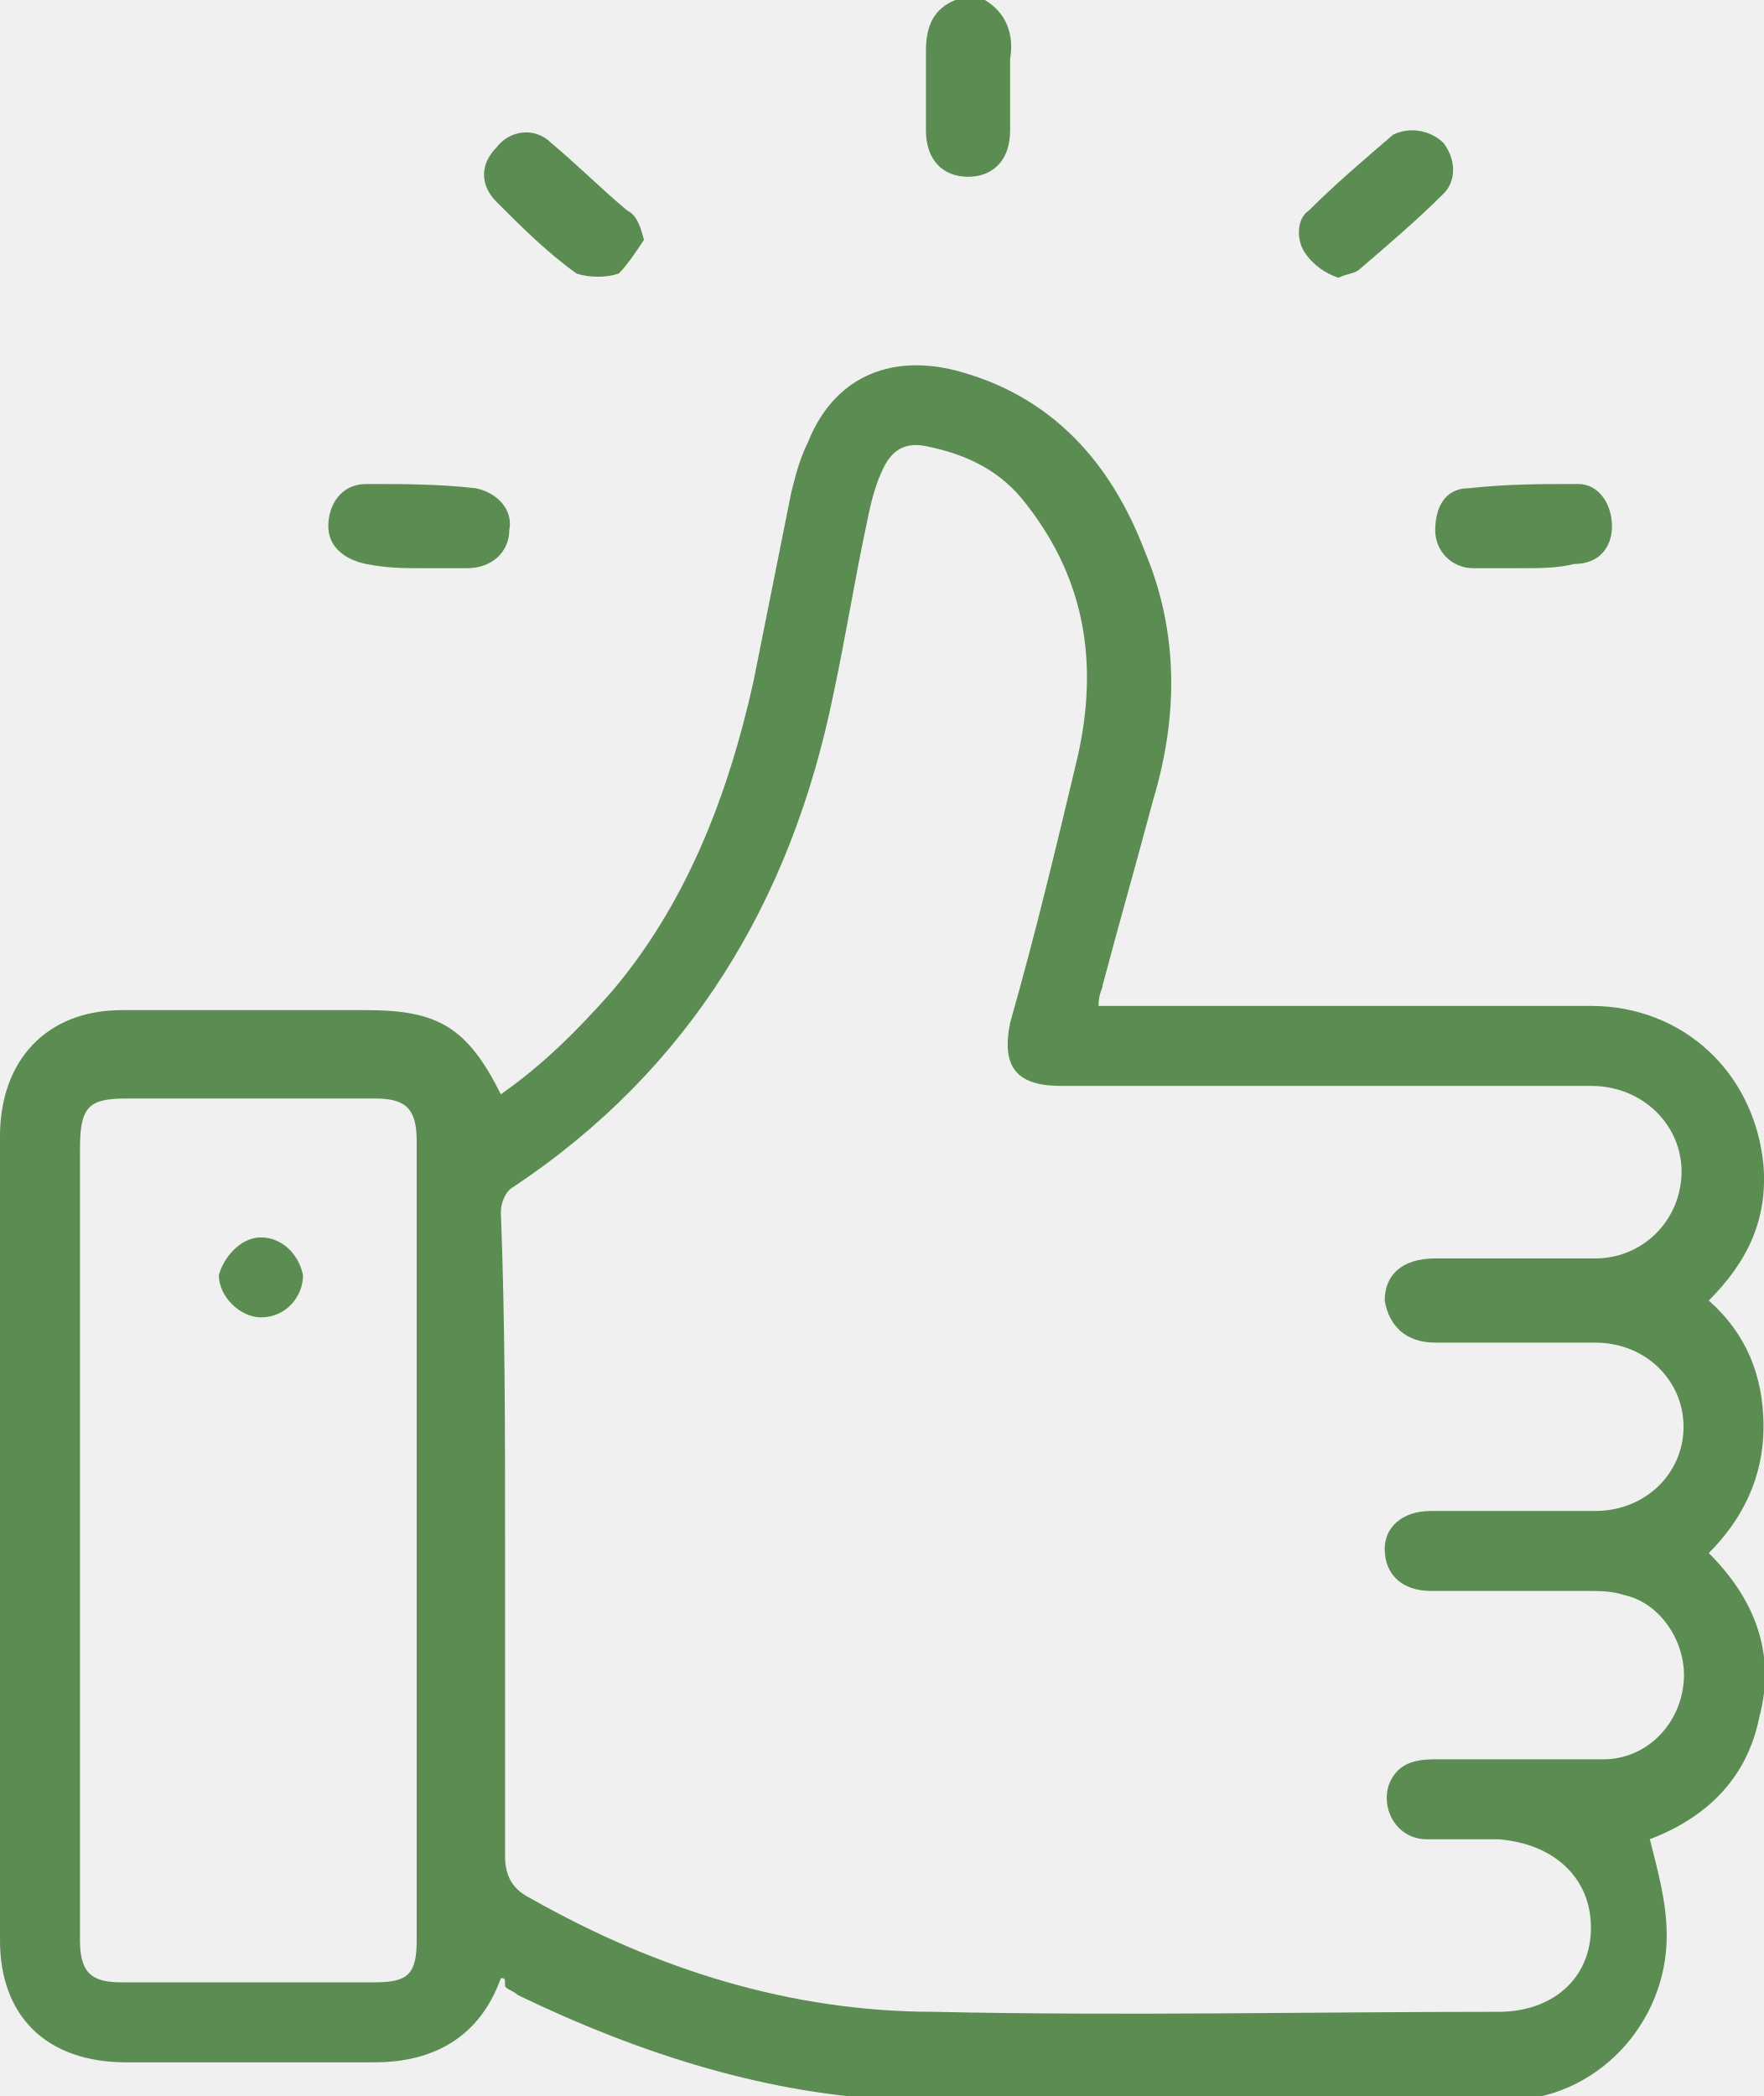
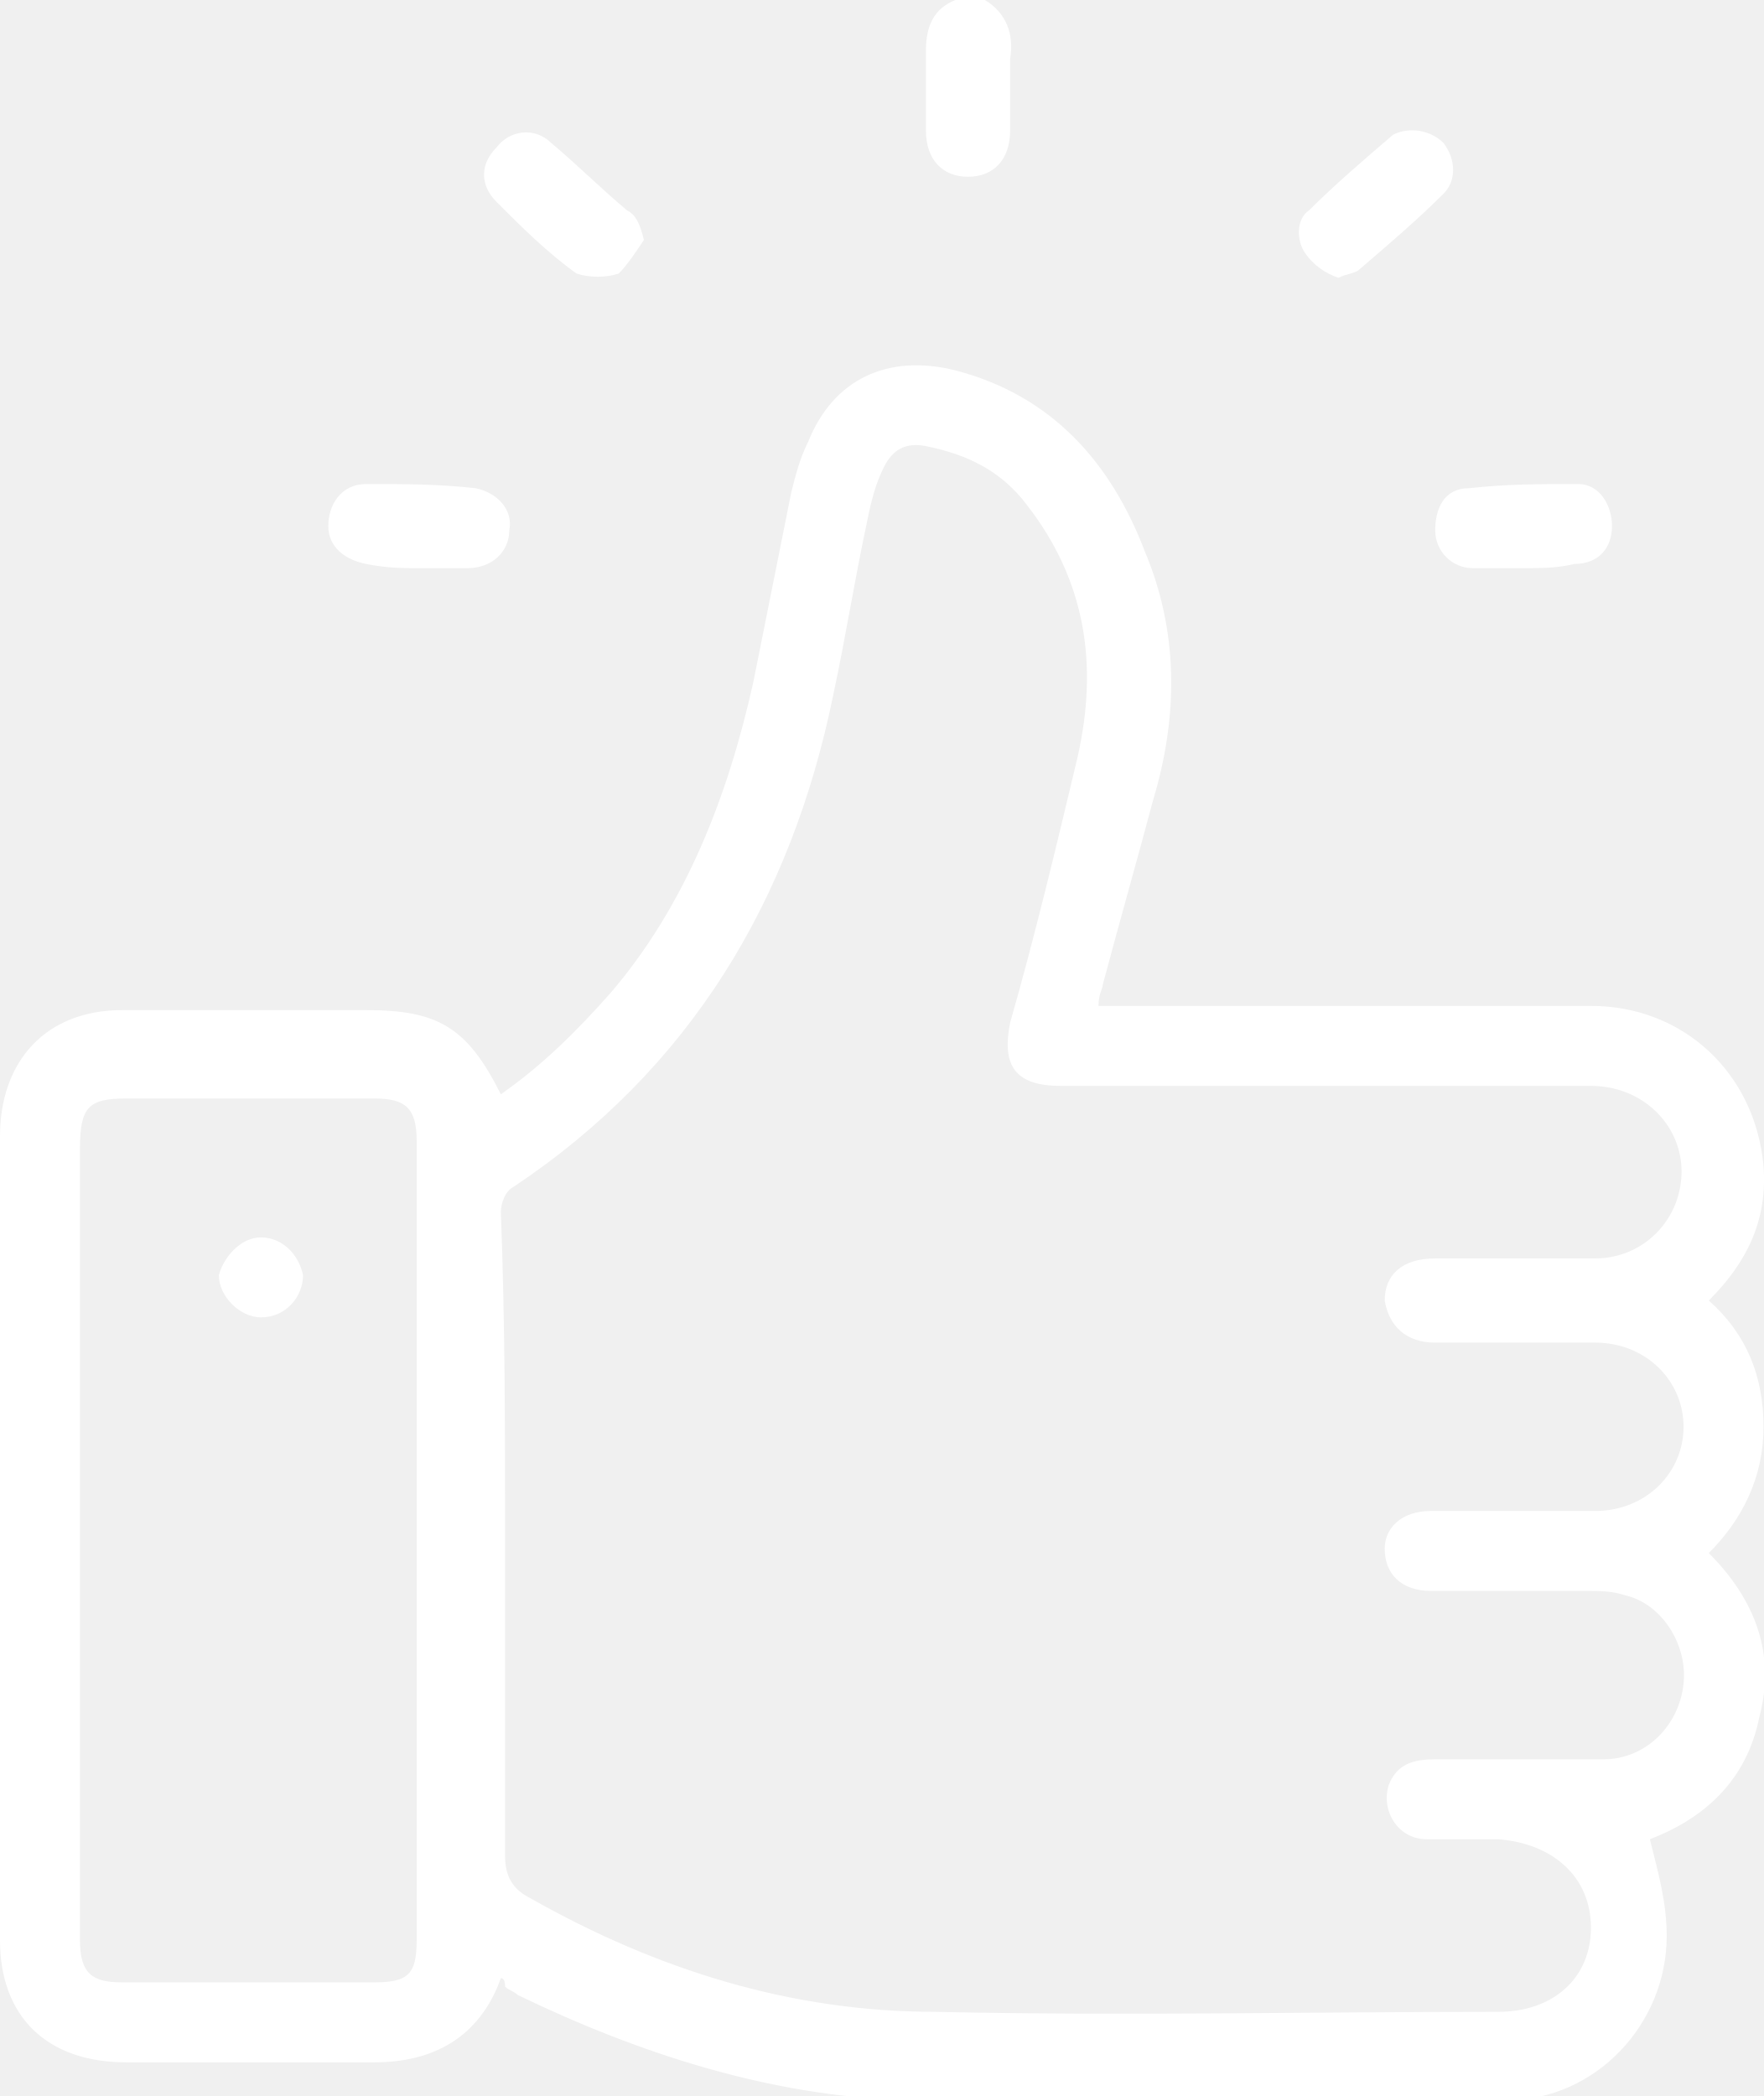
- <svg xmlns="http://www.w3.org/2000/svg" version="1.1" id="Layer_1" x="0px" y="0px" viewBox="0 0 41.9 49.8" style="enable-background:new 0 0 41.9 49.8;" xml:space="preserve">
-   <style type="text/css">
- 	.st0{fill:#5B8C51;}
- </style>
-   <g>
-     <path class="st0" d="M23.4,0c0.5,0.3,0.7,0.8,0.6,1.4c0,0.6,0,1.2,0,1.7c0,0.7-0.4,1.1-1,1.1c-0.6,0-1-0.4-1-1.1c0-0.6,0-1.3,0-1.9   c0-0.6,0.2-1,0.7-1.2C23,0,23.2,0,23.4,0z" />
-     <path class="st0" d="M11.9,47c-0.5,1.4-1.6,2-3,2c-2,0-4,0-5.9,0C1.1,49,0,47.9,0,46.1c0-6.4,0-12.8,0-19.1C0,25.2,1.1,24,2.9,24   c1.9,0,3.9,0,5.8,0c1.7,0,2.4,0.4,3.2,2c1-0.7,1.8-1.5,2.6-2.4c1.8-2.1,2.8-4.7,3.4-7.4c0.3-1.5,0.6-3,0.9-4.5   c0.1-0.4,0.2-0.8,0.4-1.2c0.6-1.5,1.9-2.1,3.5-1.7c2.3,0.6,3.7,2.2,4.5,4.3C28,15,28,17,27.4,19c-0.4,1.5-0.8,2.9-1.2,4.4   c0,0.1-0.1,0.2-0.1,0.5c0.2,0,0.4,0,0.6,0c3.7,0,7.4,0,11.1,0c2.2,0,3.9,1.6,4.1,3.8c0.1,1.3-0.4,2.3-1.3,3.2   c0.9,0.8,1.3,1.8,1.3,3c0,1.2-0.5,2.2-1.3,3c1.1,1.1,1.6,2.4,1.2,3.9c-0.3,1.5-1.3,2.4-2.6,2.9c0.2,0.8,0.4,1.5,0.4,2.3   c0,2.1-1.7,3.9-3.8,3.9c-4.8,0-9.6,0.1-14.3,0c-3.2-0.1-6.3-1.1-9.2-2.5c-0.1-0.1-0.2-0.1-0.3-0.2C12,47,12,47,11.9,47z M12,36.5   c0,2.5,0,5.1,0,7.6c0,0.5,0.2,0.8,0.6,1c3,1.7,6.2,2.7,9.6,2.7c4.5,0.1,8.9,0,13.4,0c1.3,0,2.2-0.8,2.2-2c0-1.2-0.9-2-2.2-2.1   c-0.6,0-1.1,0-1.7,0c-0.7,0-1.1-0.7-0.9-1.3c0.2-0.5,0.6-0.6,1.1-0.6c1.3,0,2.7,0,4,0c1,0,1.8-0.8,1.9-1.8c0.1-0.9-0.5-1.9-1.4-2.1   c-0.3-0.1-0.6-0.1-0.9-0.1c-1.2,0-2.5,0-3.7,0c-0.7,0-1.1-0.4-1.1-1c0-0.5,0.4-0.9,1.1-0.9c1.3,0,2.6,0,3.9,0c1.2,0,2.1-0.9,2.1-2   c0-1.1-0.9-2-2.1-2c-1.3,0-2.5,0-3.8,0c-0.7,0-1.1-0.4-1.2-1c0-0.6,0.4-1,1.2-1c1.3,0,2.6,0,3.8,0c1,0,1.8-0.7,2-1.6   c0.3-1.3-0.7-2.5-2.1-2.5c-4.2,0-8.4,0-12.6,0c-1.1,0-1.4-0.5-1.2-1.5c0.6-2.1,1.1-4.2,1.6-6.3c0.5-2.2,0.2-4.2-1.2-6   c-0.6-0.8-1.4-1.2-2.4-1.4c-0.5-0.1-0.8,0.1-1,0.5c-0.2,0.4-0.3,0.8-0.4,1.3c-0.3,1.4-0.5,2.7-0.8,4.1c-1,4.9-3.4,8.9-7.6,11.7   c-0.2,0.1-0.3,0.4-0.3,0.6C12,31.4,12,33.9,12,36.5z M1.9,36.5c0,3.2,0,6.4,0,9.6c0,0.8,0.3,1,1,1c2,0,4,0,6,0c0.8,0,1-0.2,1-1   c0-6.3,0-12.7,0-19c0-0.8-0.3-1-1-1c-2,0-4,0-5.9,0c-0.9,0-1.1,0.2-1.1,1.2C1.9,30.2,1.9,33.3,1.9,36.5z" />
-     <path class="st0" d="M15.3,5.7c-0.2,0.3-0.4,0.6-0.6,0.8c-0.3,0.1-0.7,0.1-1,0c-0.7-0.5-1.3-1.1-1.9-1.7c-0.4-0.4-0.4-0.9,0-1.3   c0.3-0.4,0.9-0.5,1.3-0.1c0.6,0.5,1.2,1.1,1.8,1.6C15.1,5.1,15.2,5.3,15.3,5.7z" />
-     <path class="st0" d="M31.8,6.6C31.5,6.5,31.2,6.3,31,6c-0.2-0.3-0.2-0.8,0.1-1c0.6-0.6,1.3-1.2,2-1.8C33.5,3,34,3.1,34.3,3.4   c0.3,0.4,0.3,0.9,0,1.2c-0.6,0.6-1.3,1.2-2,1.8C32.2,6.5,32,6.5,31.8,6.6z" />
-     <path class="st0" d="M10,13.5c-0.4,0-0.8,0-1.3-0.1c-0.5-0.1-0.9-0.4-0.9-0.9c0-0.5,0.3-1,0.9-1c0.9,0,1.7,0,2.6,0.1   c0.5,0.1,0.9,0.5,0.8,1c0,0.5-0.4,0.9-1,0.9C10.7,13.5,10.3,13.5,10,13.5C10,13.5,10,13.5,10,13.5z" />
-     <path class="st0" d="M36.1,13.5c-0.4,0-0.7,0-1.1,0c-0.5,0-0.9-0.4-0.9-0.9c0-0.5,0.2-1,0.8-1c0.9-0.1,1.7-0.1,2.6-0.1   c0.5,0,0.8,0.5,0.8,1c0,0.5-0.3,0.9-0.9,0.9C37,13.5,36.6,13.5,36.1,13.5C36.1,13.5,36.1,13.5,36.1,13.5z" />
-     <path class="st0" d="M6.2,29.4c0.5,0,0.9,0.4,1,0.9c0,0.5-0.4,1-1,1c-0.5,0-1-0.5-1-1C5.3,29.9,5.7,29.4,6.2,29.4z" />
-   </g>
+ <svg xmlns="http://www.w3.org/2000/svg" id="Layer_1" version="1.1" viewBox="0 0 41.9 49.8">
+   <defs>
+     <style>
+       .st0 {
+         fill: #fff;
+       }
+     </style>
+   </defs>
+   <path class="st0" d="M23.4,0c.5.3.7.8.6,1.4v1.7c0,.7-.4,1.1-1,1.1s-1-.4-1-1.1v-1.9C22,.6,22.2.2,22.7,0c.3,0,.5,0,.7,0Z" />
+   <path class="st0" d="M11.9,47c-.5,1.4-1.6,2-3,2H3c-1.9,0-3-1.1-3-2.9v-19.1c0-1.8,1.1-3,2.9-3h5.8c1.7,0,2.4.4,3.2,2,1-.7,1.8-1.5,2.6-2.4,1.8-2.1,2.8-4.7,3.4-7.4.3-1.5.6-3,.9-4.5.1-.4.2-.8.4-1.2.6-1.5,1.9-2.1,3.5-1.7,2.3.6,3.7,2.2,4.5,4.3.8,1.9.8,3.9.2,5.9-.4,1.5-.8,2.9-1.2,4.4,0,.1-.1.2-.1.5h11.7c2.2,0,3.9,1.6,4.1,3.8.1,1.3-.4,2.3-1.3,3.2.9.8,1.3,1.8,1.3,3s-.5,2.2-1.3,3c1.1,1.1,1.6,2.4,1.2,3.9-.3,1.5-1.3,2.4-2.6,2.9.2.8.4,1.5.4,2.3,0,2.1-1.7,3.9-3.8,3.9-4.8,0-9.6.1-14.3,0-3.2-.1-6.3-1.1-9.2-2.5-.1-.1-.2-.1-.3-.2q0-.2-.1-.2ZM12,36.5v7.6c0,.5.2.8.6,1,3,1.7,6.2,2.7,9.6,2.7,4.5.1,8.9,0,13.4,0,1.3,0,2.2-.8,2.2-2s-.9-2-2.2-2.1h-1.7c-.7,0-1.1-.7-.9-1.3.2-.5.6-.6,1.1-.6h4c1,0,1.8-.8,1.9-1.8.1-.9-.5-1.9-1.4-2.1-.3-.1-.6-.1-.9-.1h-3.7c-.7,0-1.1-.4-1.1-1,0-.5.4-.9,1.1-.9h3.9c1.2,0,2.1-.9,2.1-2s-.9-2-2.1-2h-3.8c-.7,0-1.1-.4-1.2-1,0-.6.4-1,1.2-1h3.8c1,0,1.8-.7,2-1.6.3-1.3-.7-2.5-2.1-2.5h-12.6c-1.1,0-1.4-.5-1.2-1.5.6-2.1,1.1-4.2,1.6-6.3.5-2.2.2-4.2-1.2-6-.6-.8-1.4-1.2-2.4-1.4-.5-.1-.8.1-1,.5s-.3.8-.4,1.3c-.3,1.4-.5,2.7-.8,4.1-1,4.9-3.4,8.9-7.6,11.7-.2.1-.3.4-.3.6.1,2.6.1,5.1.1,7.7ZM1.9,36.5v9.6c0,.8.3,1,1,1h6c.8,0,1-.2,1-1v-19c0-.8-.3-1-1-1H3c-.9,0-1.1.2-1.1,1.2,0,2.9,0,6,0,9.2Z" />
+   <path class="st0" d="M15.3,5.7c-.2.3-.4.6-.6.8-.3.1-.7.1-1,0-.7-.5-1.3-1.1-1.9-1.7-.4-.4-.4-.9,0-1.3.3-.4.9-.5,1.3-.1.6.5,1.2,1.1,1.8,1.6.2.1.3.3.4.7Z" />
+   <path class="st0" d="M31.8,6.6c-.3-.1-.6-.3-.8-.6s-.2-.8.1-1c.6-.6,1.3-1.2,2-1.8.4-.2.9-.1,1.2.2.3.4.3.9,0,1.2-.6.6-1.3,1.2-2,1.8-.1.1-.3.1-.5.2Z" />
+   <path class="st0" d="M10,13.5c-.4,0-.8,0-1.3-.1s-.9-.4-.9-.9.3-1,.9-1c.9,0,1.7,0,2.6.1.5.1.9.5.8,1,0,.5-.4.9-1,.9h-1.1Z" />
+   <path class="st0" d="M36.1,13.5h-1.1c-.5,0-.9-.4-.9-.9s.2-1,.8-1c.9-.1,1.7-.1,2.6-.1.5,0,.8.5.8,1s-.3.9-.9.9c-.4.1-.8.1-1.3.1h0Z" />
+   <path class="st0" d="M6.2,29.4c.5,0,.9.4,1,.9,0,.5-.4,1-1,1-.5,0-1-.5-1-1,.1-.4.5-.9,1-.9Z" />
</svg>
